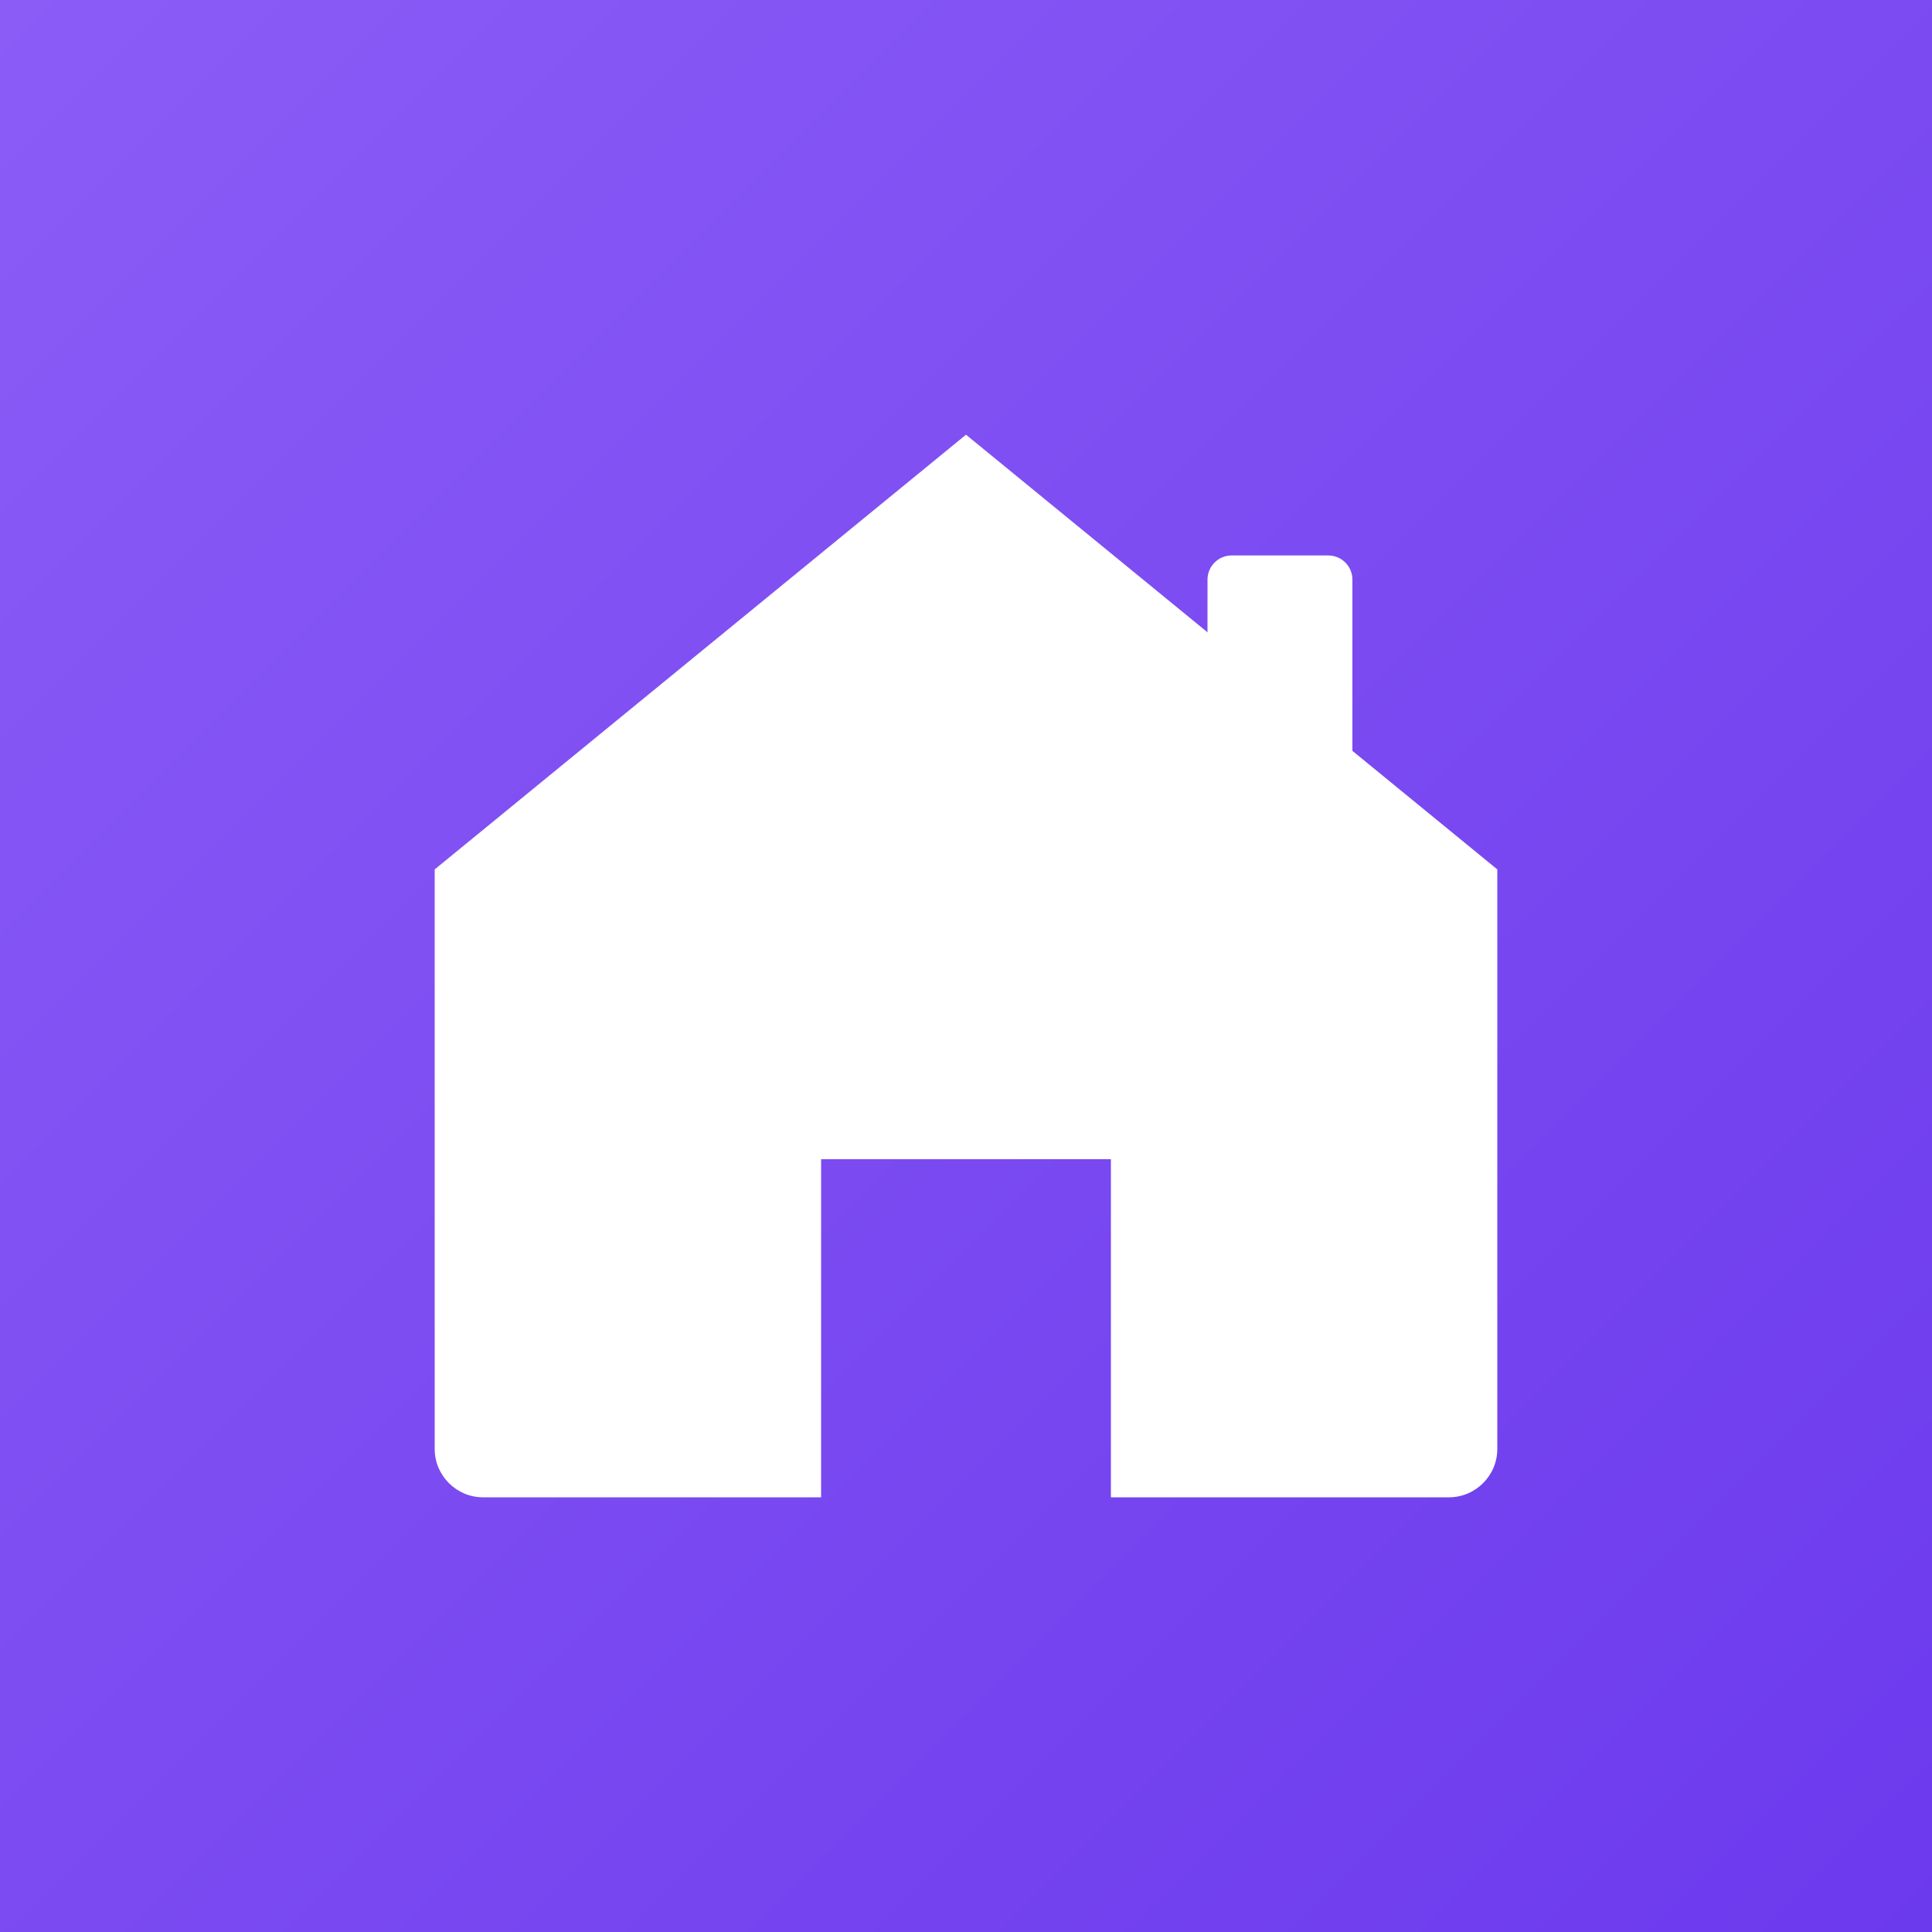
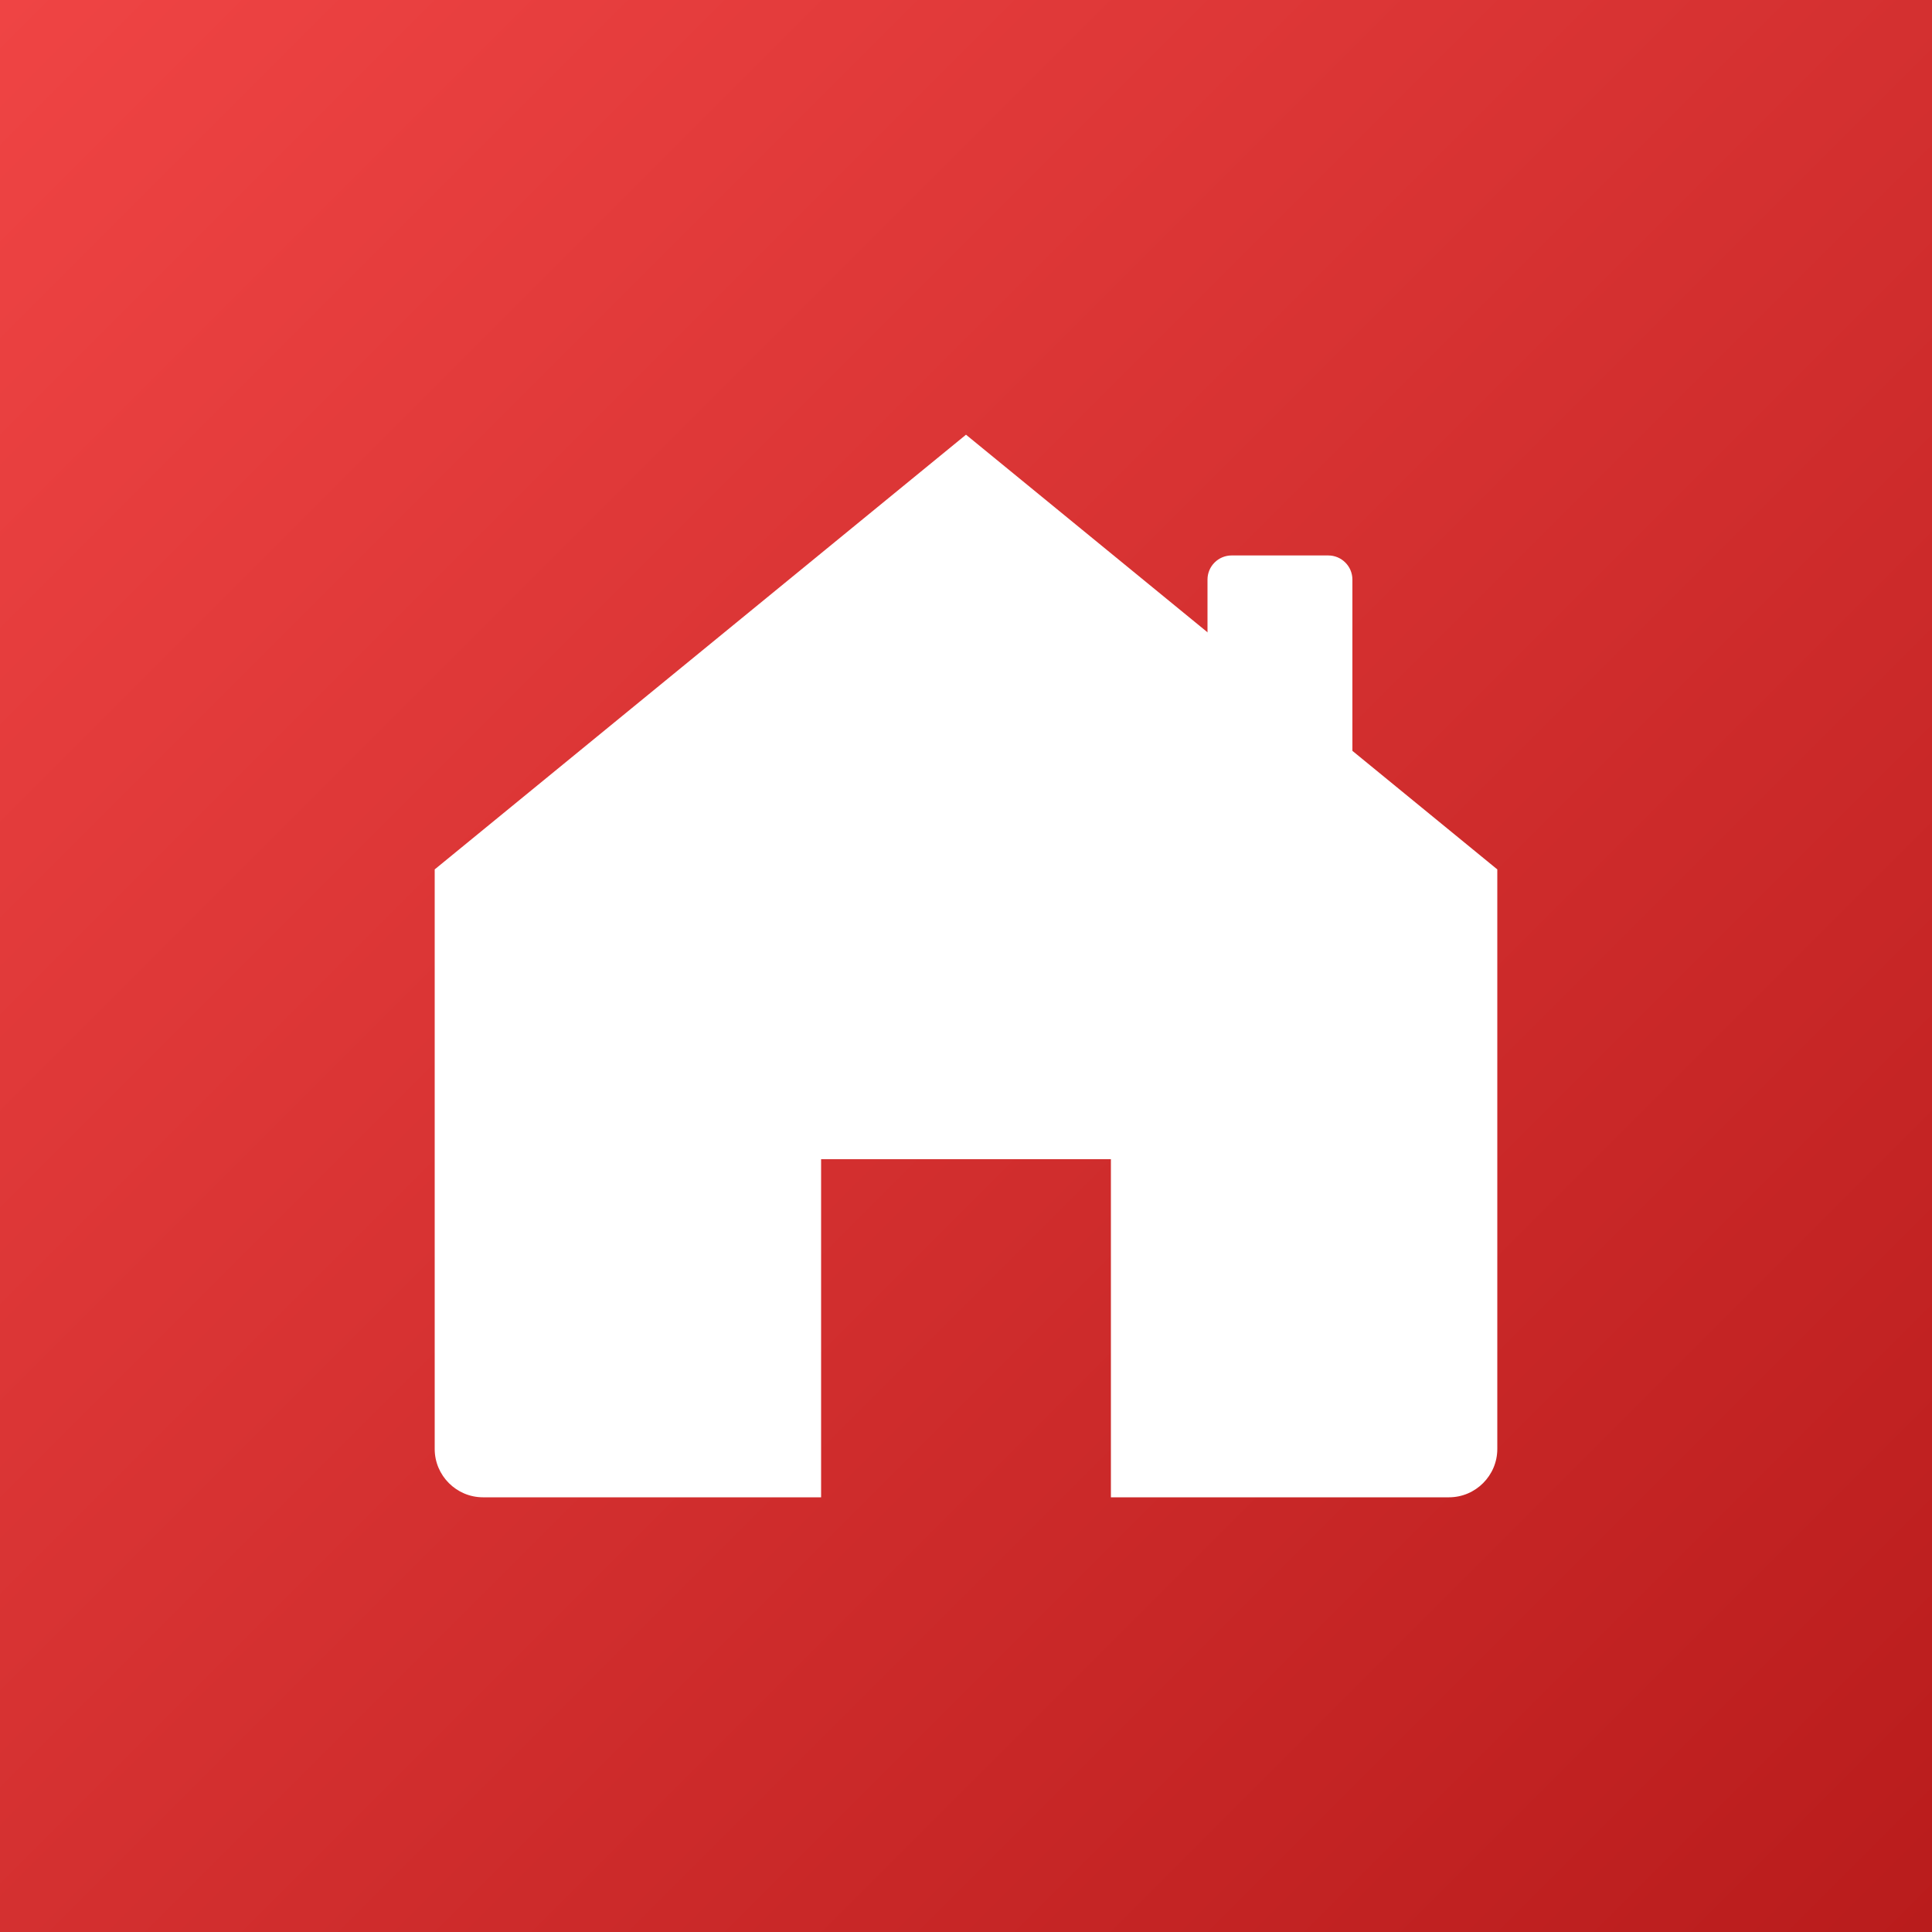
<svg xmlns="http://www.w3.org/2000/svg" width="256" height="256" viewBox="0 0 160 160" fill="none">
  <defs>
    <linearGradient id="bg" x1="0" y1="0" x2="160" y2="160" gradientUnits="userSpaceOnUse">
-       <stop offset="0%" stop-color="#8b5cf6" />
-       <stop offset="100%" stop-color="#6c3aed" />
+       <stop offset="0%" stop-color="#ef4444" />
+       <stop offset="100%" stop-color="#b91c1c" />
    </linearGradient>
  </defs>
  <rect width="160" height="160" fill="url(#bg)" />
  <path d="M80 36L36 72V120C36 122.2 37.8 124 40 124H68V96H92V124H120C122.2 124 124 122.2 124 120V72L80 36Z" fill="white" />
  <rect x="100" y="46" width="12" height="22" rx="2" fill="white" />
</svg>
